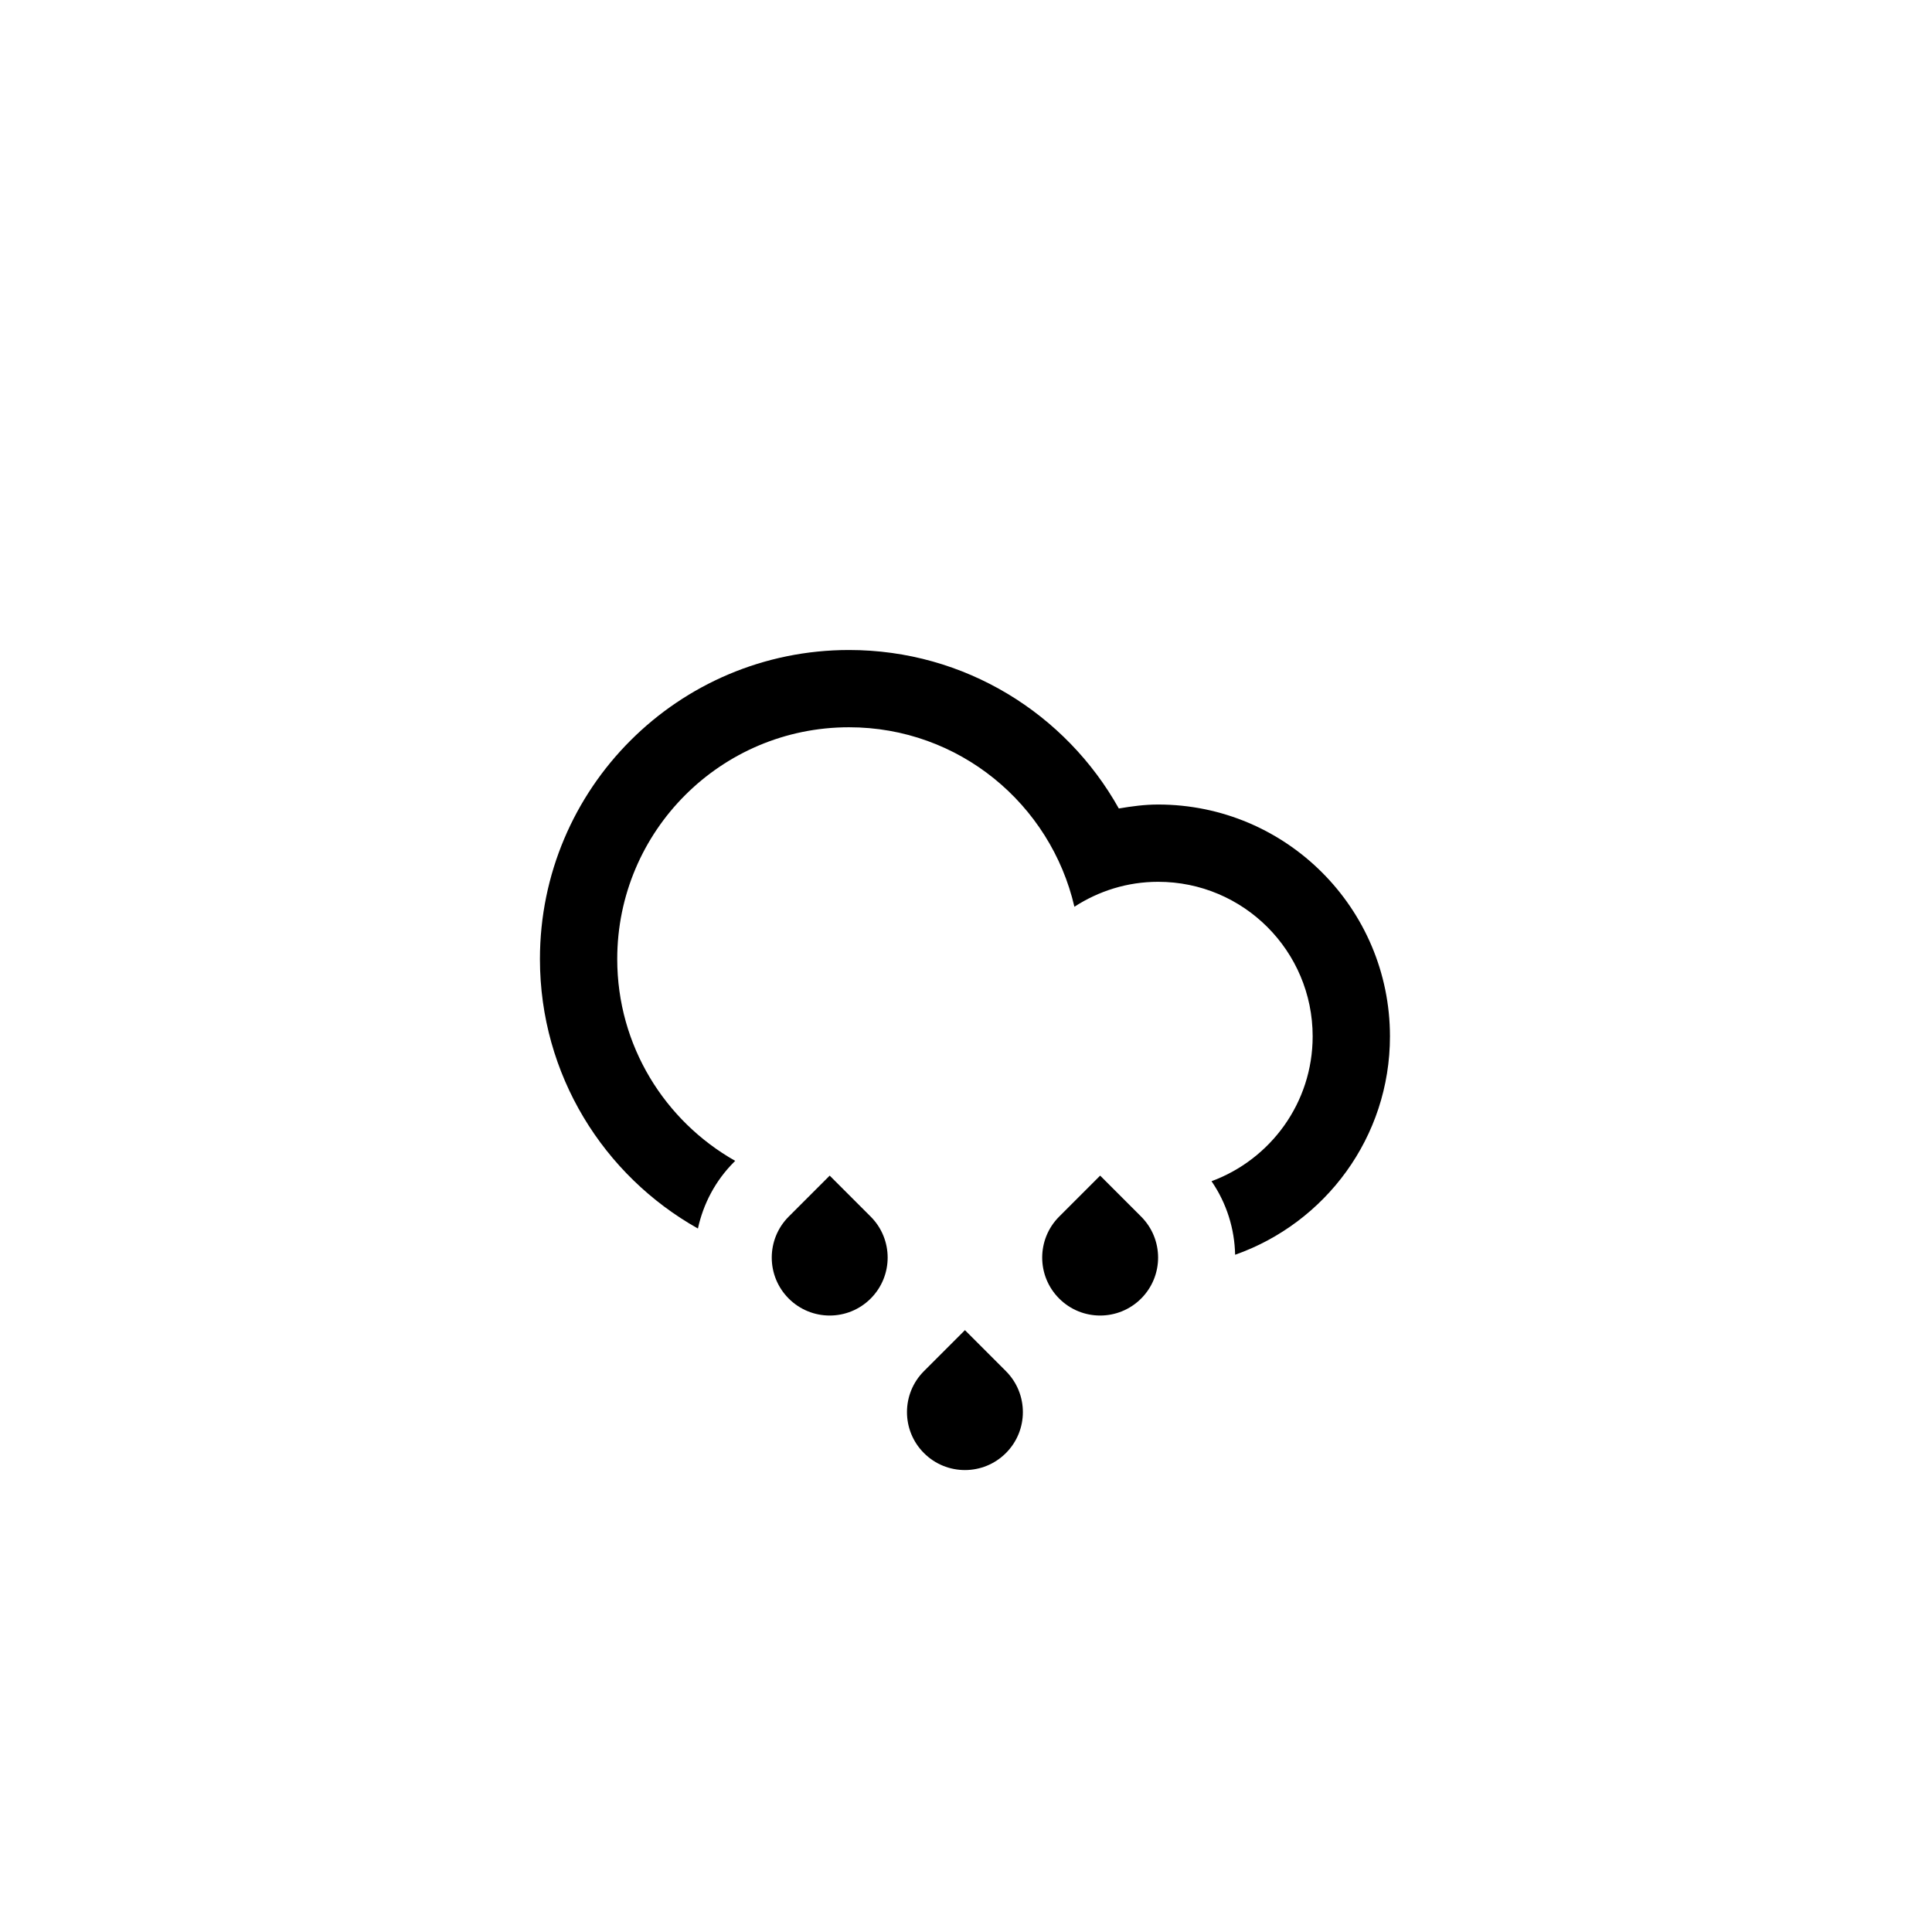
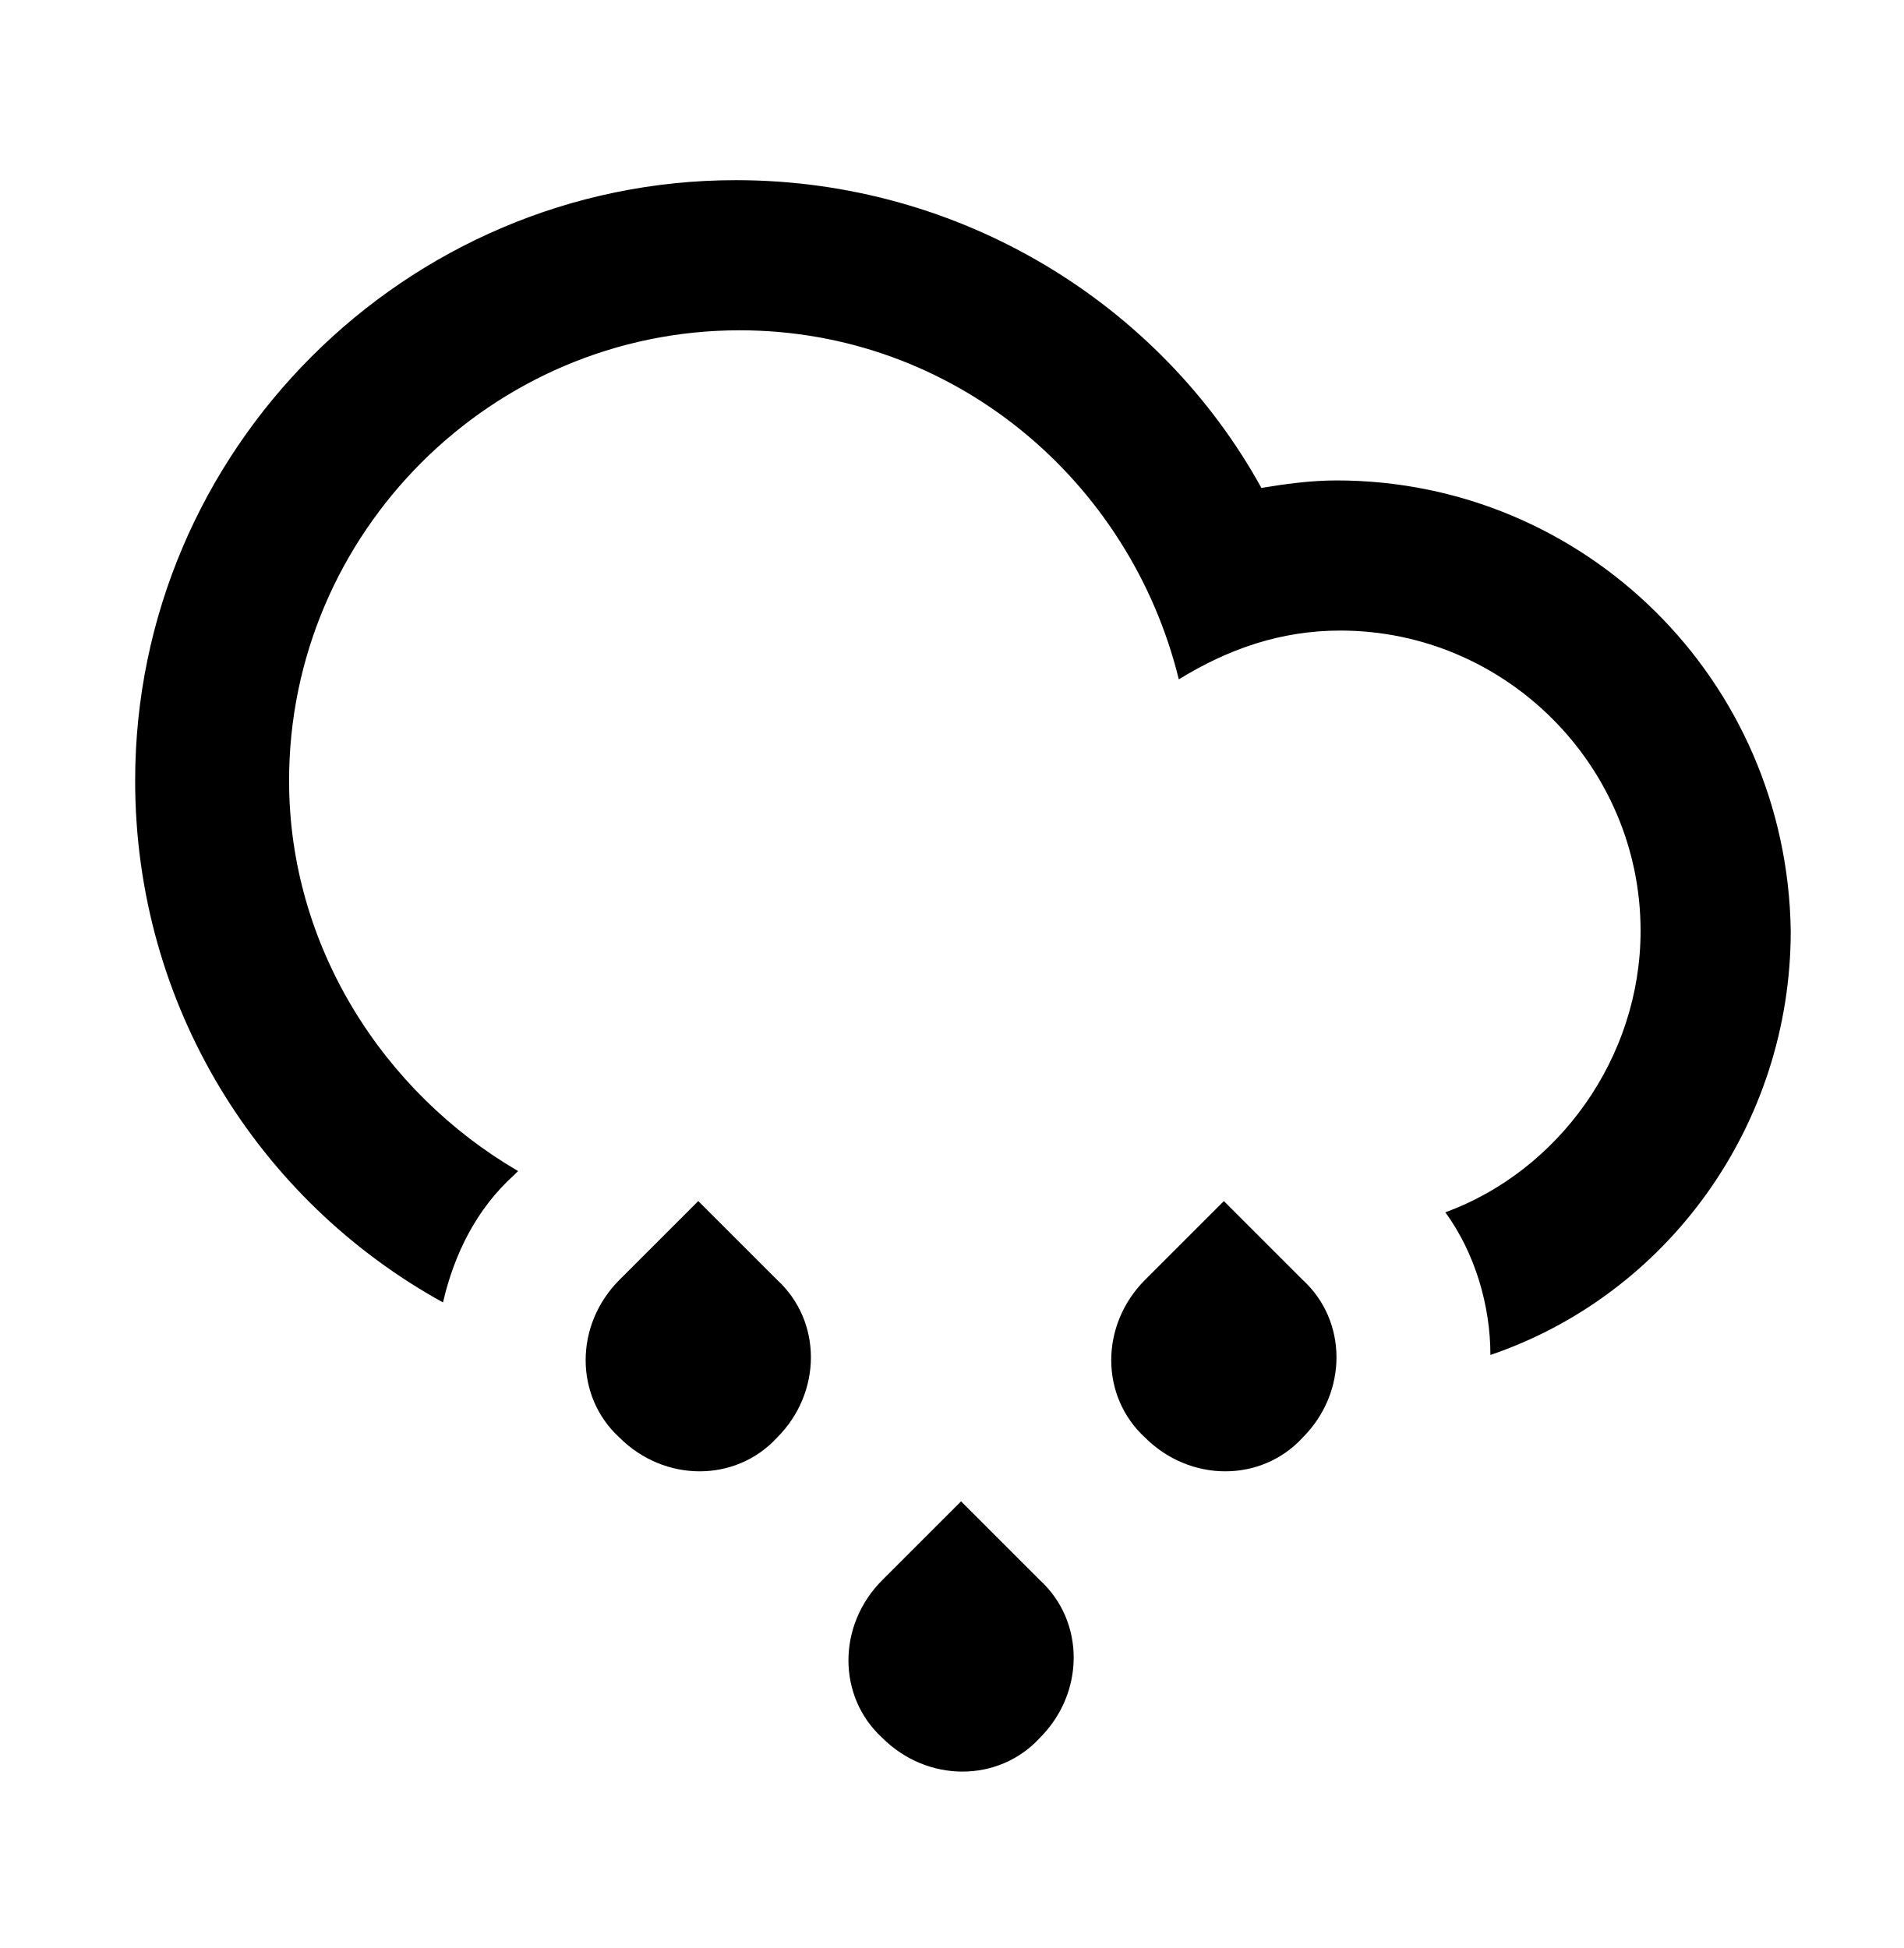
- <svg xmlns="http://www.w3.org/2000/svg" version="1.1" id="Layer_1" x="0px" y="0px" width="100px" height="100px" viewBox="0 0 100 100" enable-background="new 0 0 100 100" xml:space="preserve">
+ <svg xmlns="http://www.w3.org/2000/svg" version="1.1" id="Layer_1" x="0px" y="0px" viewBox="0 0 50.7 51.9" style="enable-background:new 0 0 50.7 51.9;" xml:space="preserve">
+   <style type="text/css">
+ 	.st0{fill-rule:evenodd;clip-rule:evenodd;}
+ </style>
  <g>
    <g>
-       <path fill-rule="evenodd" clip-rule="evenodd" d="M59.943,41.642c-0.696,0-1.369,0.092-2.033,0.205    c-2.736-4.892-7.961-8.203-13.965-8.203c-8.835,0-15.998,7.162-15.998,15.997c0,5.992,3.3,11.207,8.177,13.947    c0.276-1.262,0.892-2.465,1.873-3.445l0.057-0.057c-3.644-2.061-6.106-5.963-6.106-10.445c0-6.626,5.372-11.998,11.998-11.998    c5.691,0,10.433,3.974,11.665,9.29c1.25-0.81,2.733-1.291,4.333-1.291c4.418,0,7.999,3.581,7.999,7.999    c0,3.443-2.182,6.371-5.235,7.498c0.788,1.146,1.194,2.471,1.222,3.807c4.665-1.645,8.014-6.078,8.014-11.305    C71.942,47.014,66.57,41.642,59.943,41.642z M42.945,60.85l-2.121,2.121c-1.171,1.172-1.171,3.07,0,4.242    c1.172,1.172,3.071,1.172,4.242,0c1.172-1.172,1.172-3.07,0-4.242L42.945,60.85z M49.945,68.848l-2.121,2.121    c-1.172,1.172-1.172,3.072,0,4.242c1.171,1.172,3.07,1.172,4.241,0c1.172-1.17,1.172-3.07,0-4.242L49.945,68.848z M56.944,60.85    l-2.121,2.121c-1.172,1.172-1.172,3.07,0,4.242c1.171,1.172,3.07,1.172,4.242,0c1.171-1.172,1.171-3.07,0-4.242L56.944,60.85z" />
+       <path class="st0" d="M35.6,12.8c-0.7,0-1.4,0.1-2,0.2c-2.7-4.9-8-8.2-14-8.2c-8.8,0-16,7.2-16,16c0,6,3.3,11.2,8.2,13.9    c0.3-1.3,0.9-2.5,1.9-3.4l0.1-0.1c-3.6-2.1-6.1-6-6.1-10.4c0-6.6,5.4-12,12-12c5.7,0,10.4,4,11.7,9.3c1.3-0.8,2.7-1.3,4.3-1.3    c4.4,0,8,3.6,8,8c0,3.4-2.2,6.4-5.2,7.5c0.8,1.1,1.2,2.5,1.2,3.8c4.7-1.6,8-6.1,8-11.3C47.6,18.1,42.2,12.8,35.6,12.8z M18.6,32    l-2.1,2.1c-1.2,1.2-1.2,3.1,0,4.2c1.2,1.2,3.1,1.2,4.2,0c1.2-1.2,1.2-3.1,0-4.2L18.6,32z M25.6,40l-2.1,2.1    c-1.2,1.2-1.2,3.1,0,4.2c1.2,1.2,3.1,1.2,4.2,0c1.2-1.2,1.2-3.1,0-4.2L25.6,40z M32.6,32l-2.1,2.1c-1.2,1.2-1.2,3.1,0,4.2    c1.2,1.2,3.1,1.2,4.2,0c1.2-1.2,1.2-3.1,0-4.2L32.6,32z" />
    </g>
  </g>
</svg>
